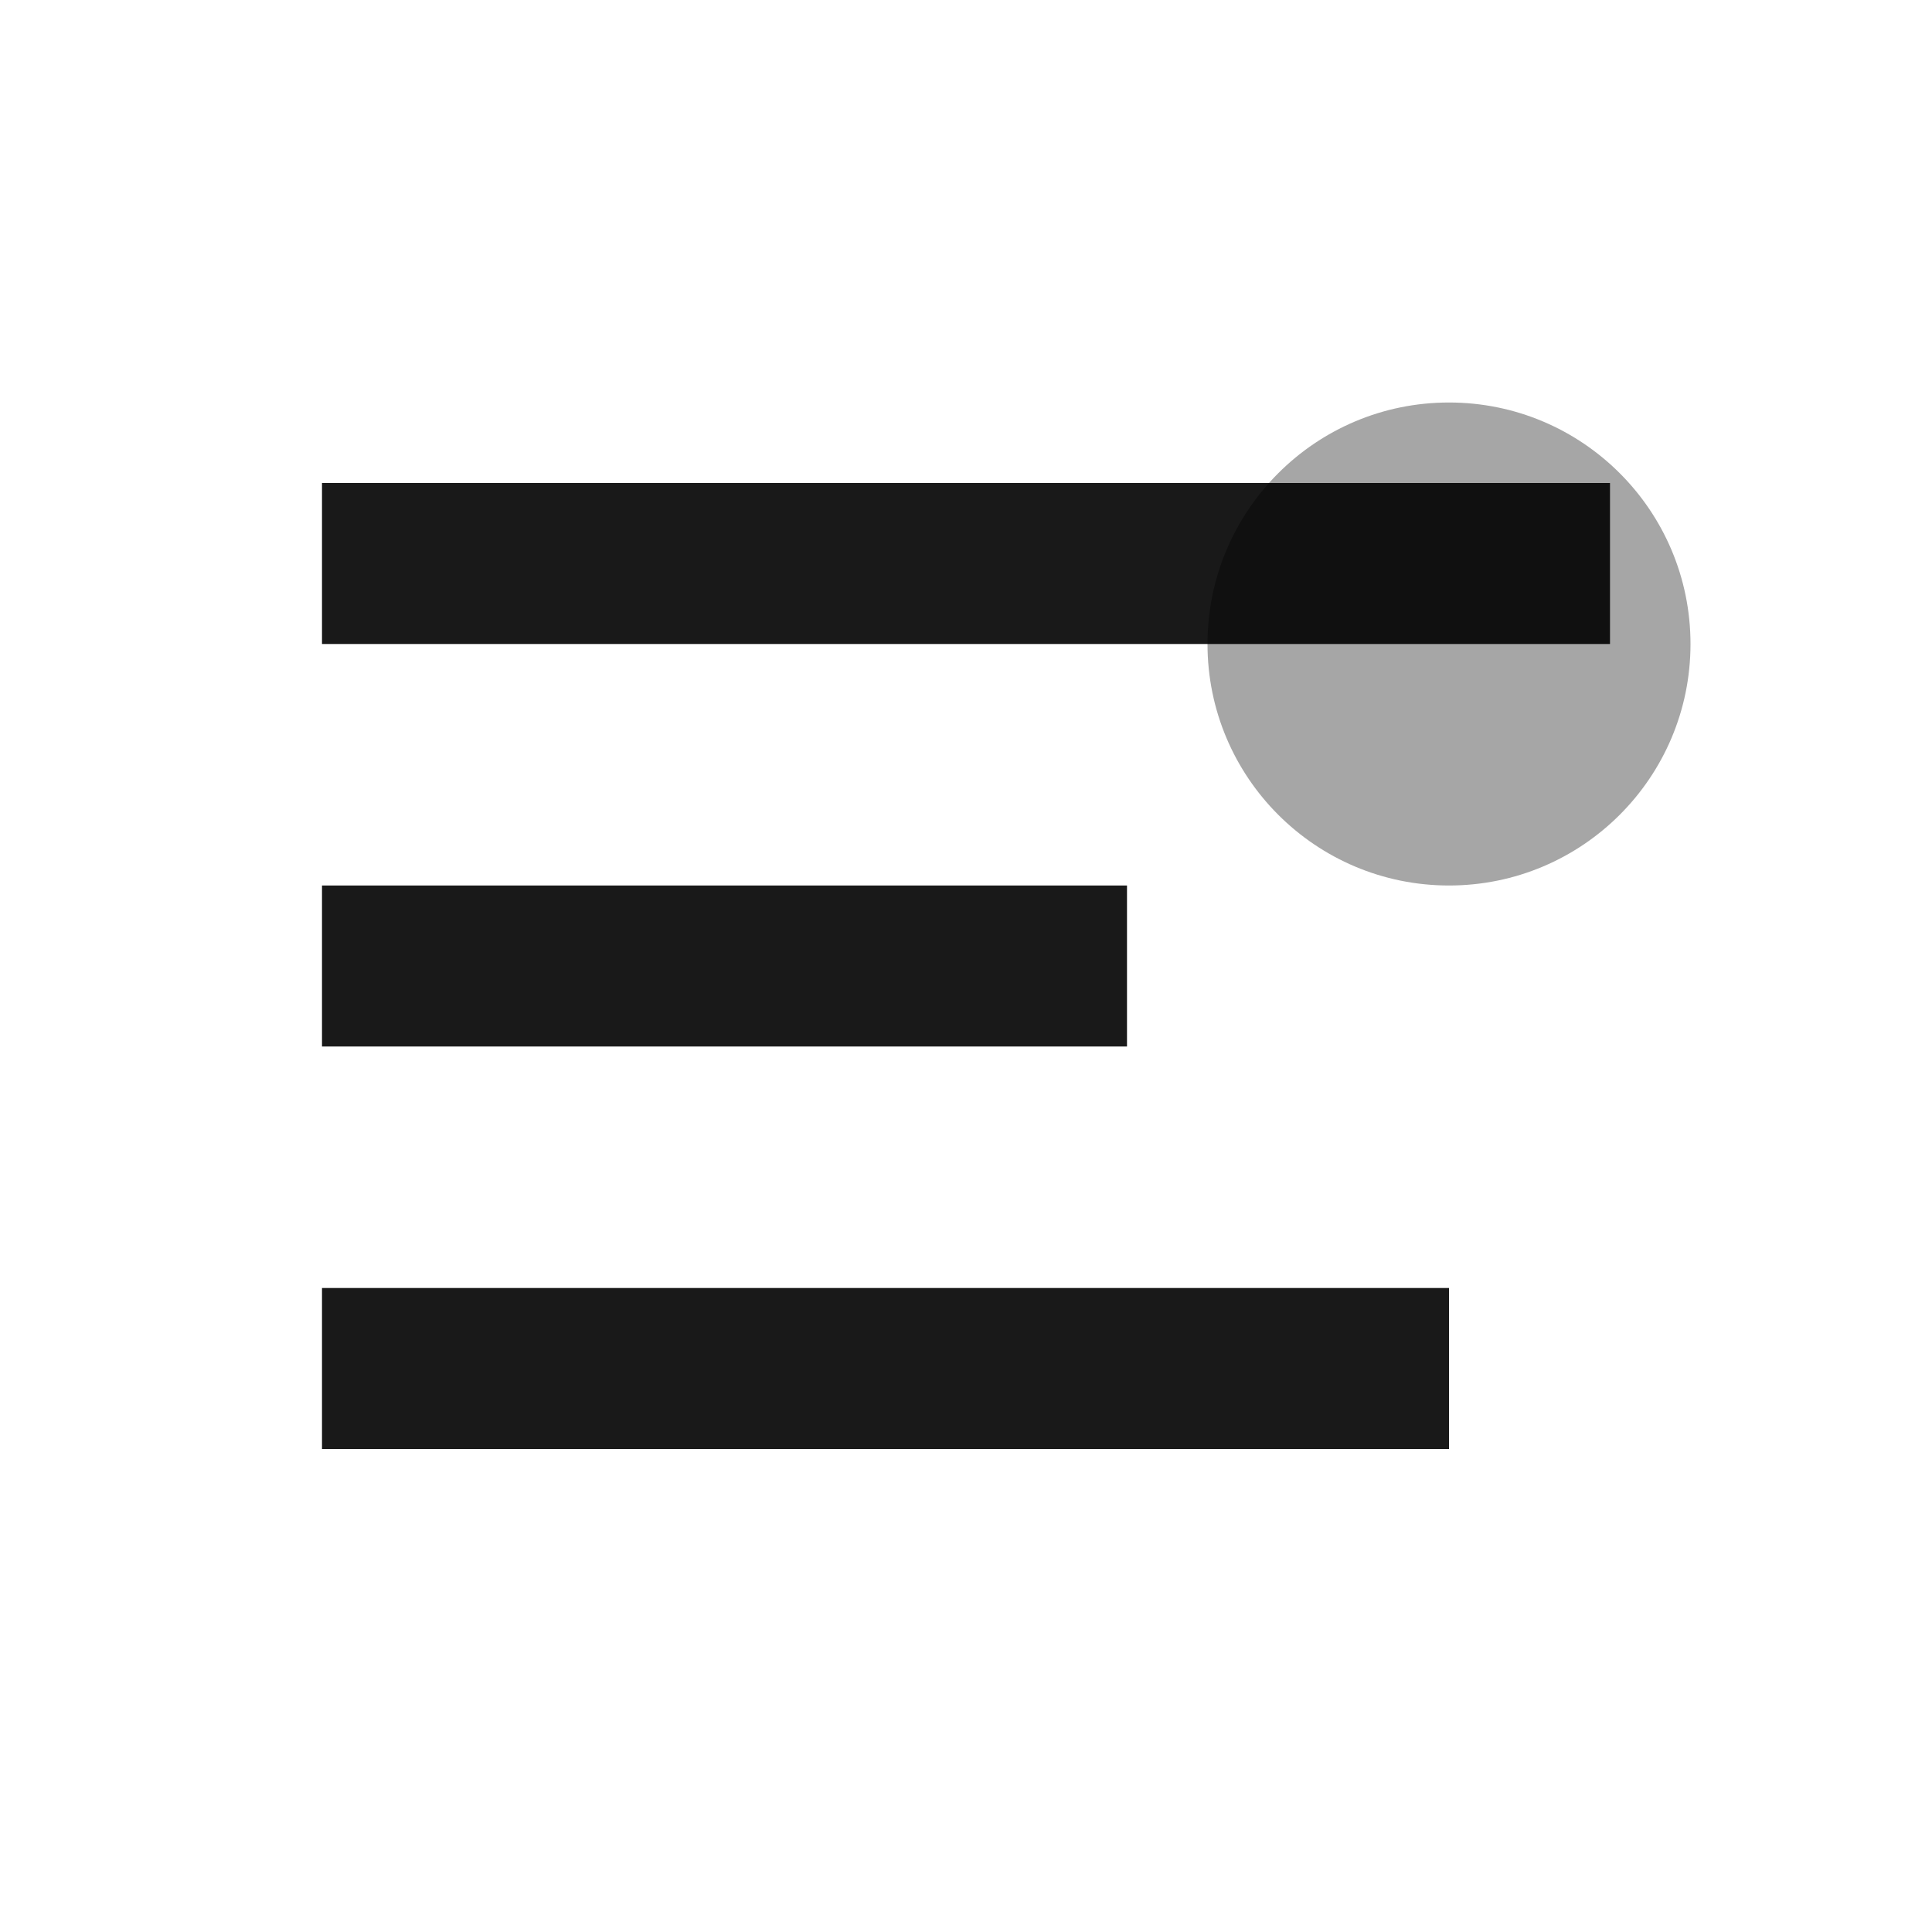
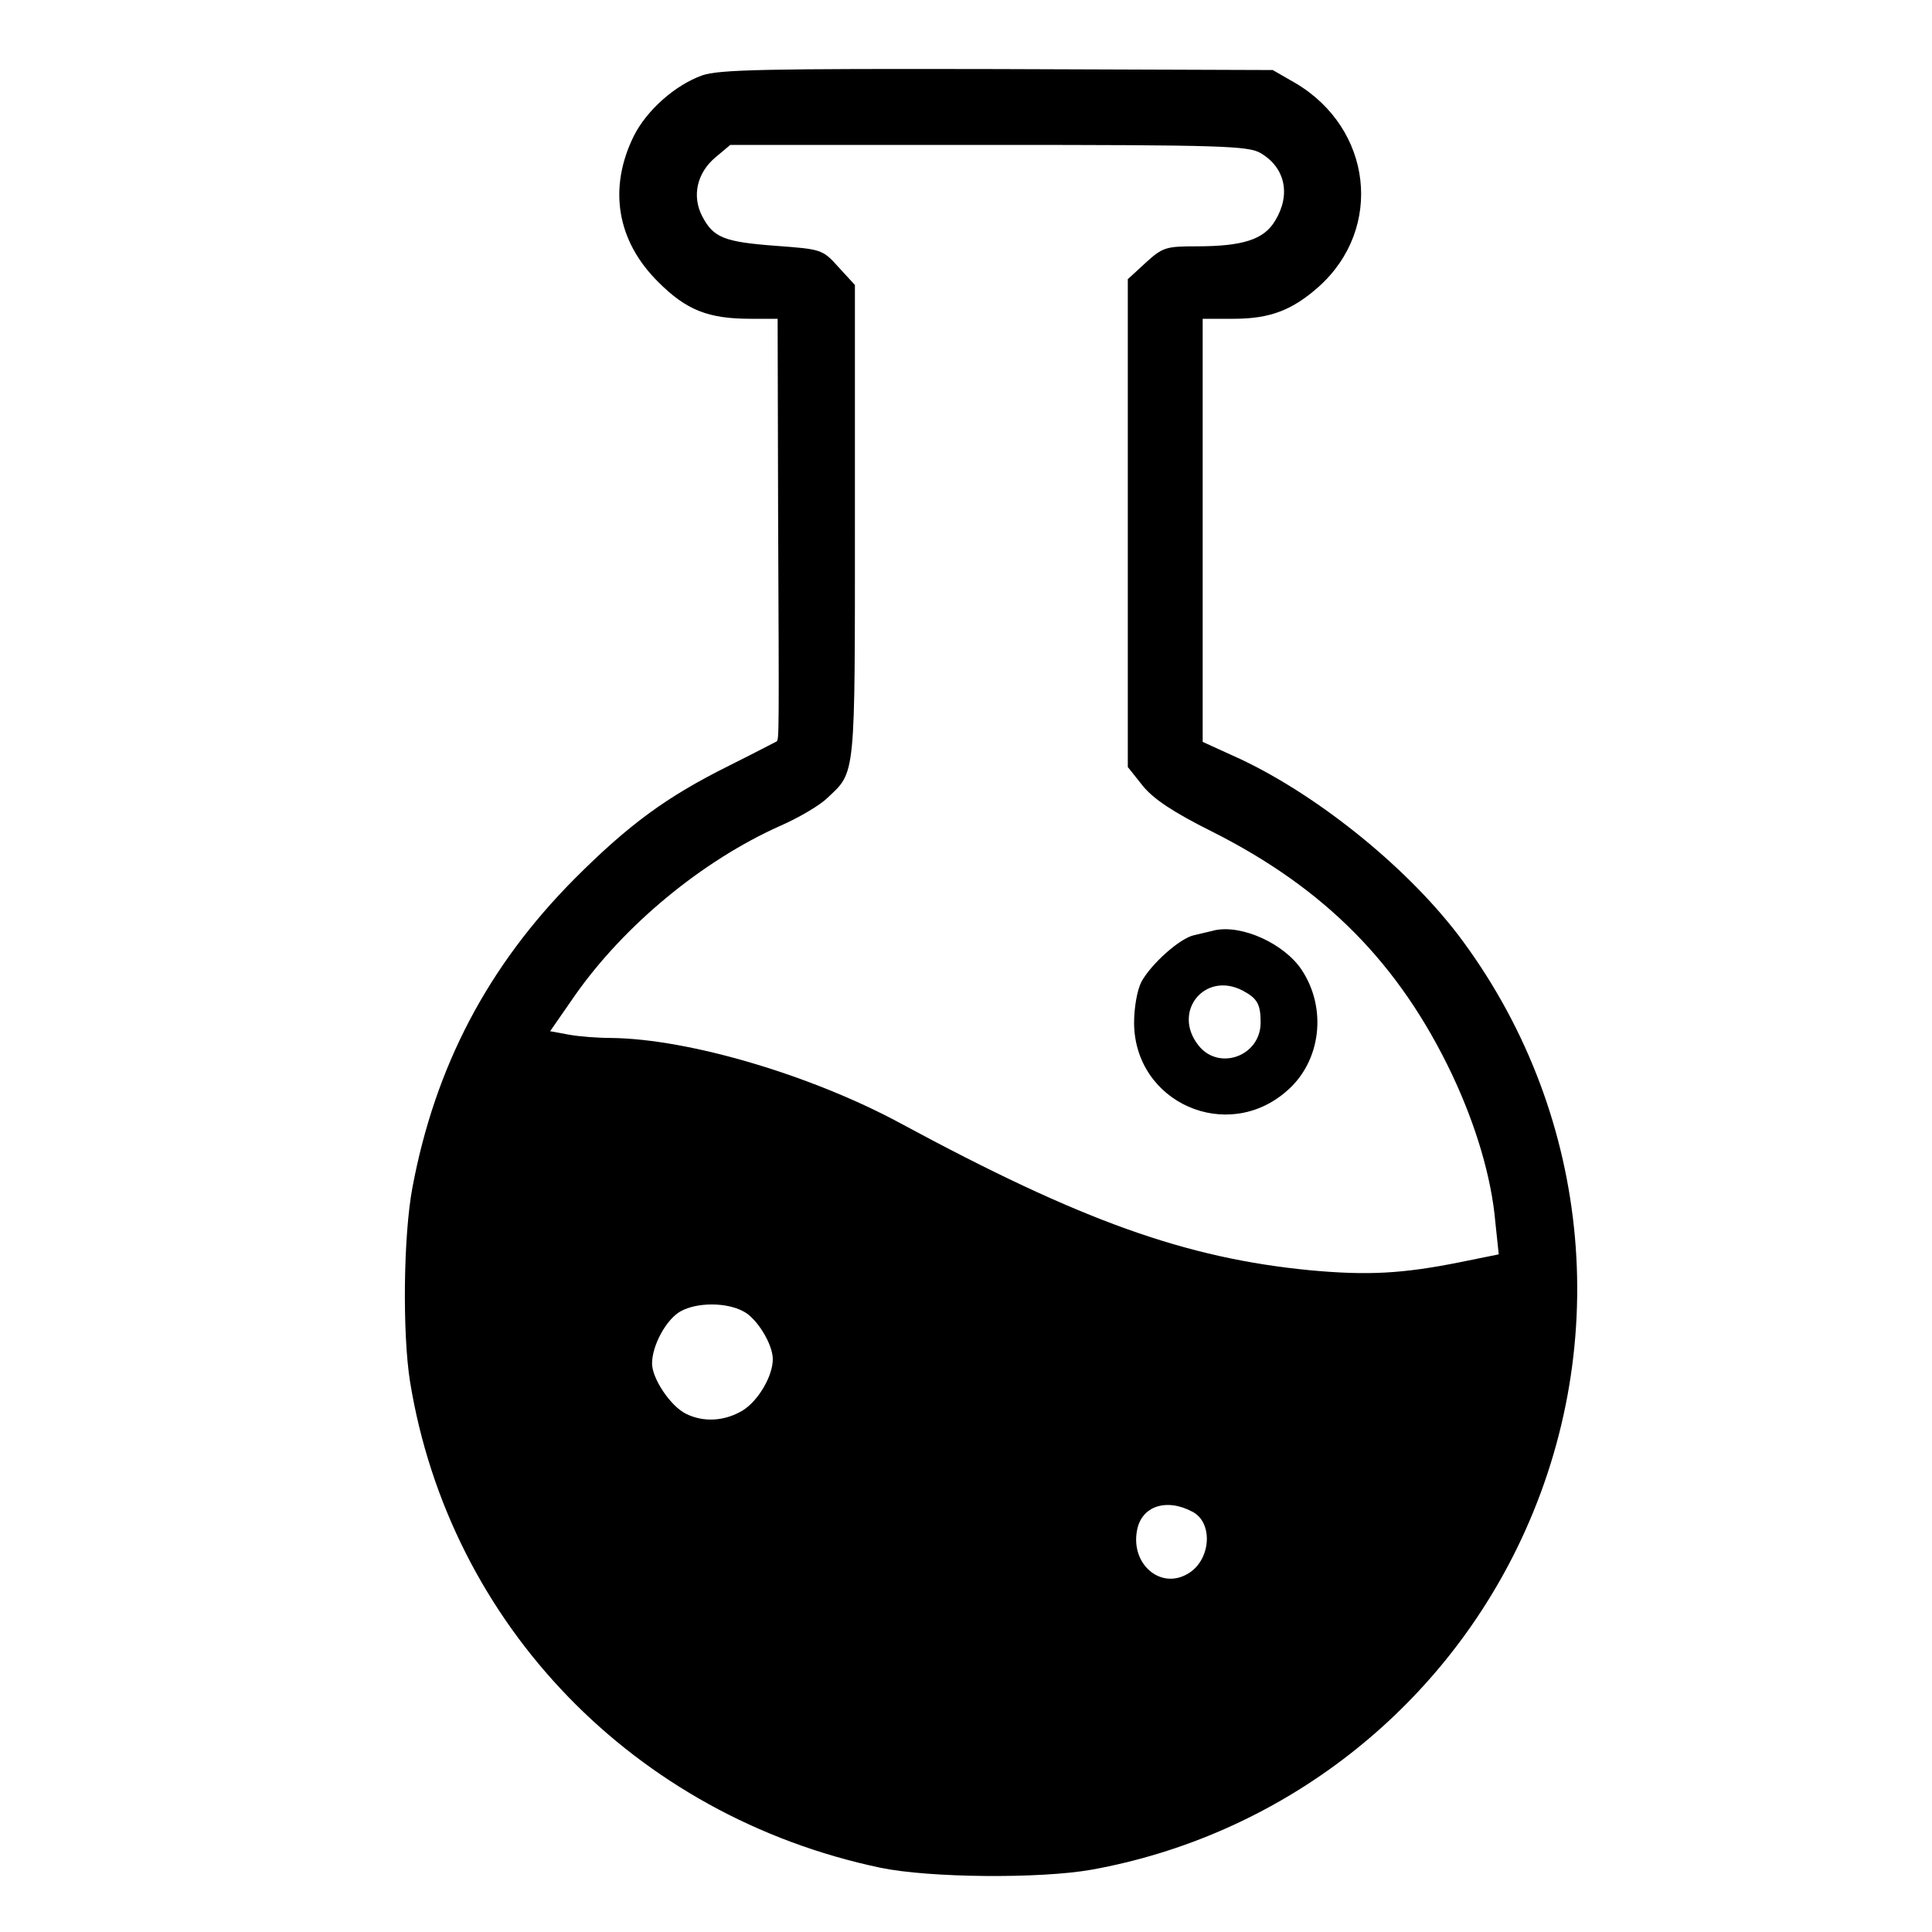
- <svg xmlns="http://www.w3.org/2000/svg" width="24" height="24" viewBox="0 0 24 24" fill="none">
-   <path d="M4 6h16v2H4V6zm0 5h10v2H4v-2zm0 5h14v2H4v-2z" fill="currentColor" opacity=".9" />
-   <circle cx="18" cy="8" r="3" fill="currentColor" opacity=".35" />
+ <svg xmlns="http://www.w3.org/2000/svg" version="1.0" width="400pt" height="400pt" viewBox="0 0 400 400" preserveAspectRatio="xMidYMid meet">
+   <g transform="translate(0,400) scale(0.1,-0.1)" fill="#000000" stroke="none">
+     <path d="M1454 3844 c-56 -20 -115 -72 -142 -126 -53 -108 -35 -217 51 -302 58 -58 103 -76 191 -76 l56 0 1 -407 c2 -452 2 -464 -3 -468 -2 -1 -46 -24 -98 -50 -131 -65 -209 -123 -320 -234 -180 -181 -289 -389 -336 -639 -19 -100 -21 -303 -5 -403 82 -503 465 -899 974 -1006 101 -21 330 -23 437 -4 382 69 709 316 880 664 201 409 158 892 -111 1258 -107 146 -295 299 -460 377 l-79 36 0 438 0 438 64 0 c76 0 122 18 177 67 134 121 110 327 -49 421 l-47 27 -570 2 c-481 1 -576 -1 -611 -13z m1156 -161 c51 -30 63 -86 30 -140 -23 -39 -67 -53 -163 -53 -63 0 -70 -2 -105 -34 l-37 -34 0 -505 0 -505 31 -39 c22 -27 62 -54 142 -94 235 -118 389 -274 498 -503 50 -106 82 -214 90 -307 l7 -66 -79 -16 c-119 -24 -192 -28 -311 -17 -258 25 -474 102 -848 304 -185 100 -438 175 -599 177 -28 0 -68 3 -89 7 l-38 7 52 75 c102 145 263 278 424 350 39 17 83 43 98 58 59 55 57 39 57 572 l0 490 -34 37 c-33 37 -36 37 -129 44 -108 8 -130 17 -153 61 -22 42 -11 90 27 122 l31 26 535 0 c481 0 538 -2 563 -17z m-1071 -2398 c28 -14 61 -68 61 -99 0 -35 -30 -86 -62 -106 -38 -23 -82 -25 -118 -7 -32 16 -70 73 -70 104 0 38 30 92 59 108 34 19 95 19 130 0z m930 -415 c44 -23 38 -102 -11 -129 -56 -32 -117 21 -104 90 9 51 61 68 115 39z" />
+     <path d="M2515 2074 c-11 -3 -30 -7 -42 -10 -30 -6 -90 -60 -110 -97 -9 -18 -15 -54 -15 -85 1 -165 193 -250 317 -140 70 61 83 170 30 250 -36 54 -123 94 -180 82z m58 -125 c30 -16 37 -28 37 -66 0 -70 -87 -101 -129 -47 -55 70 14 154 92 113z" />
+   </g>
</svg>
